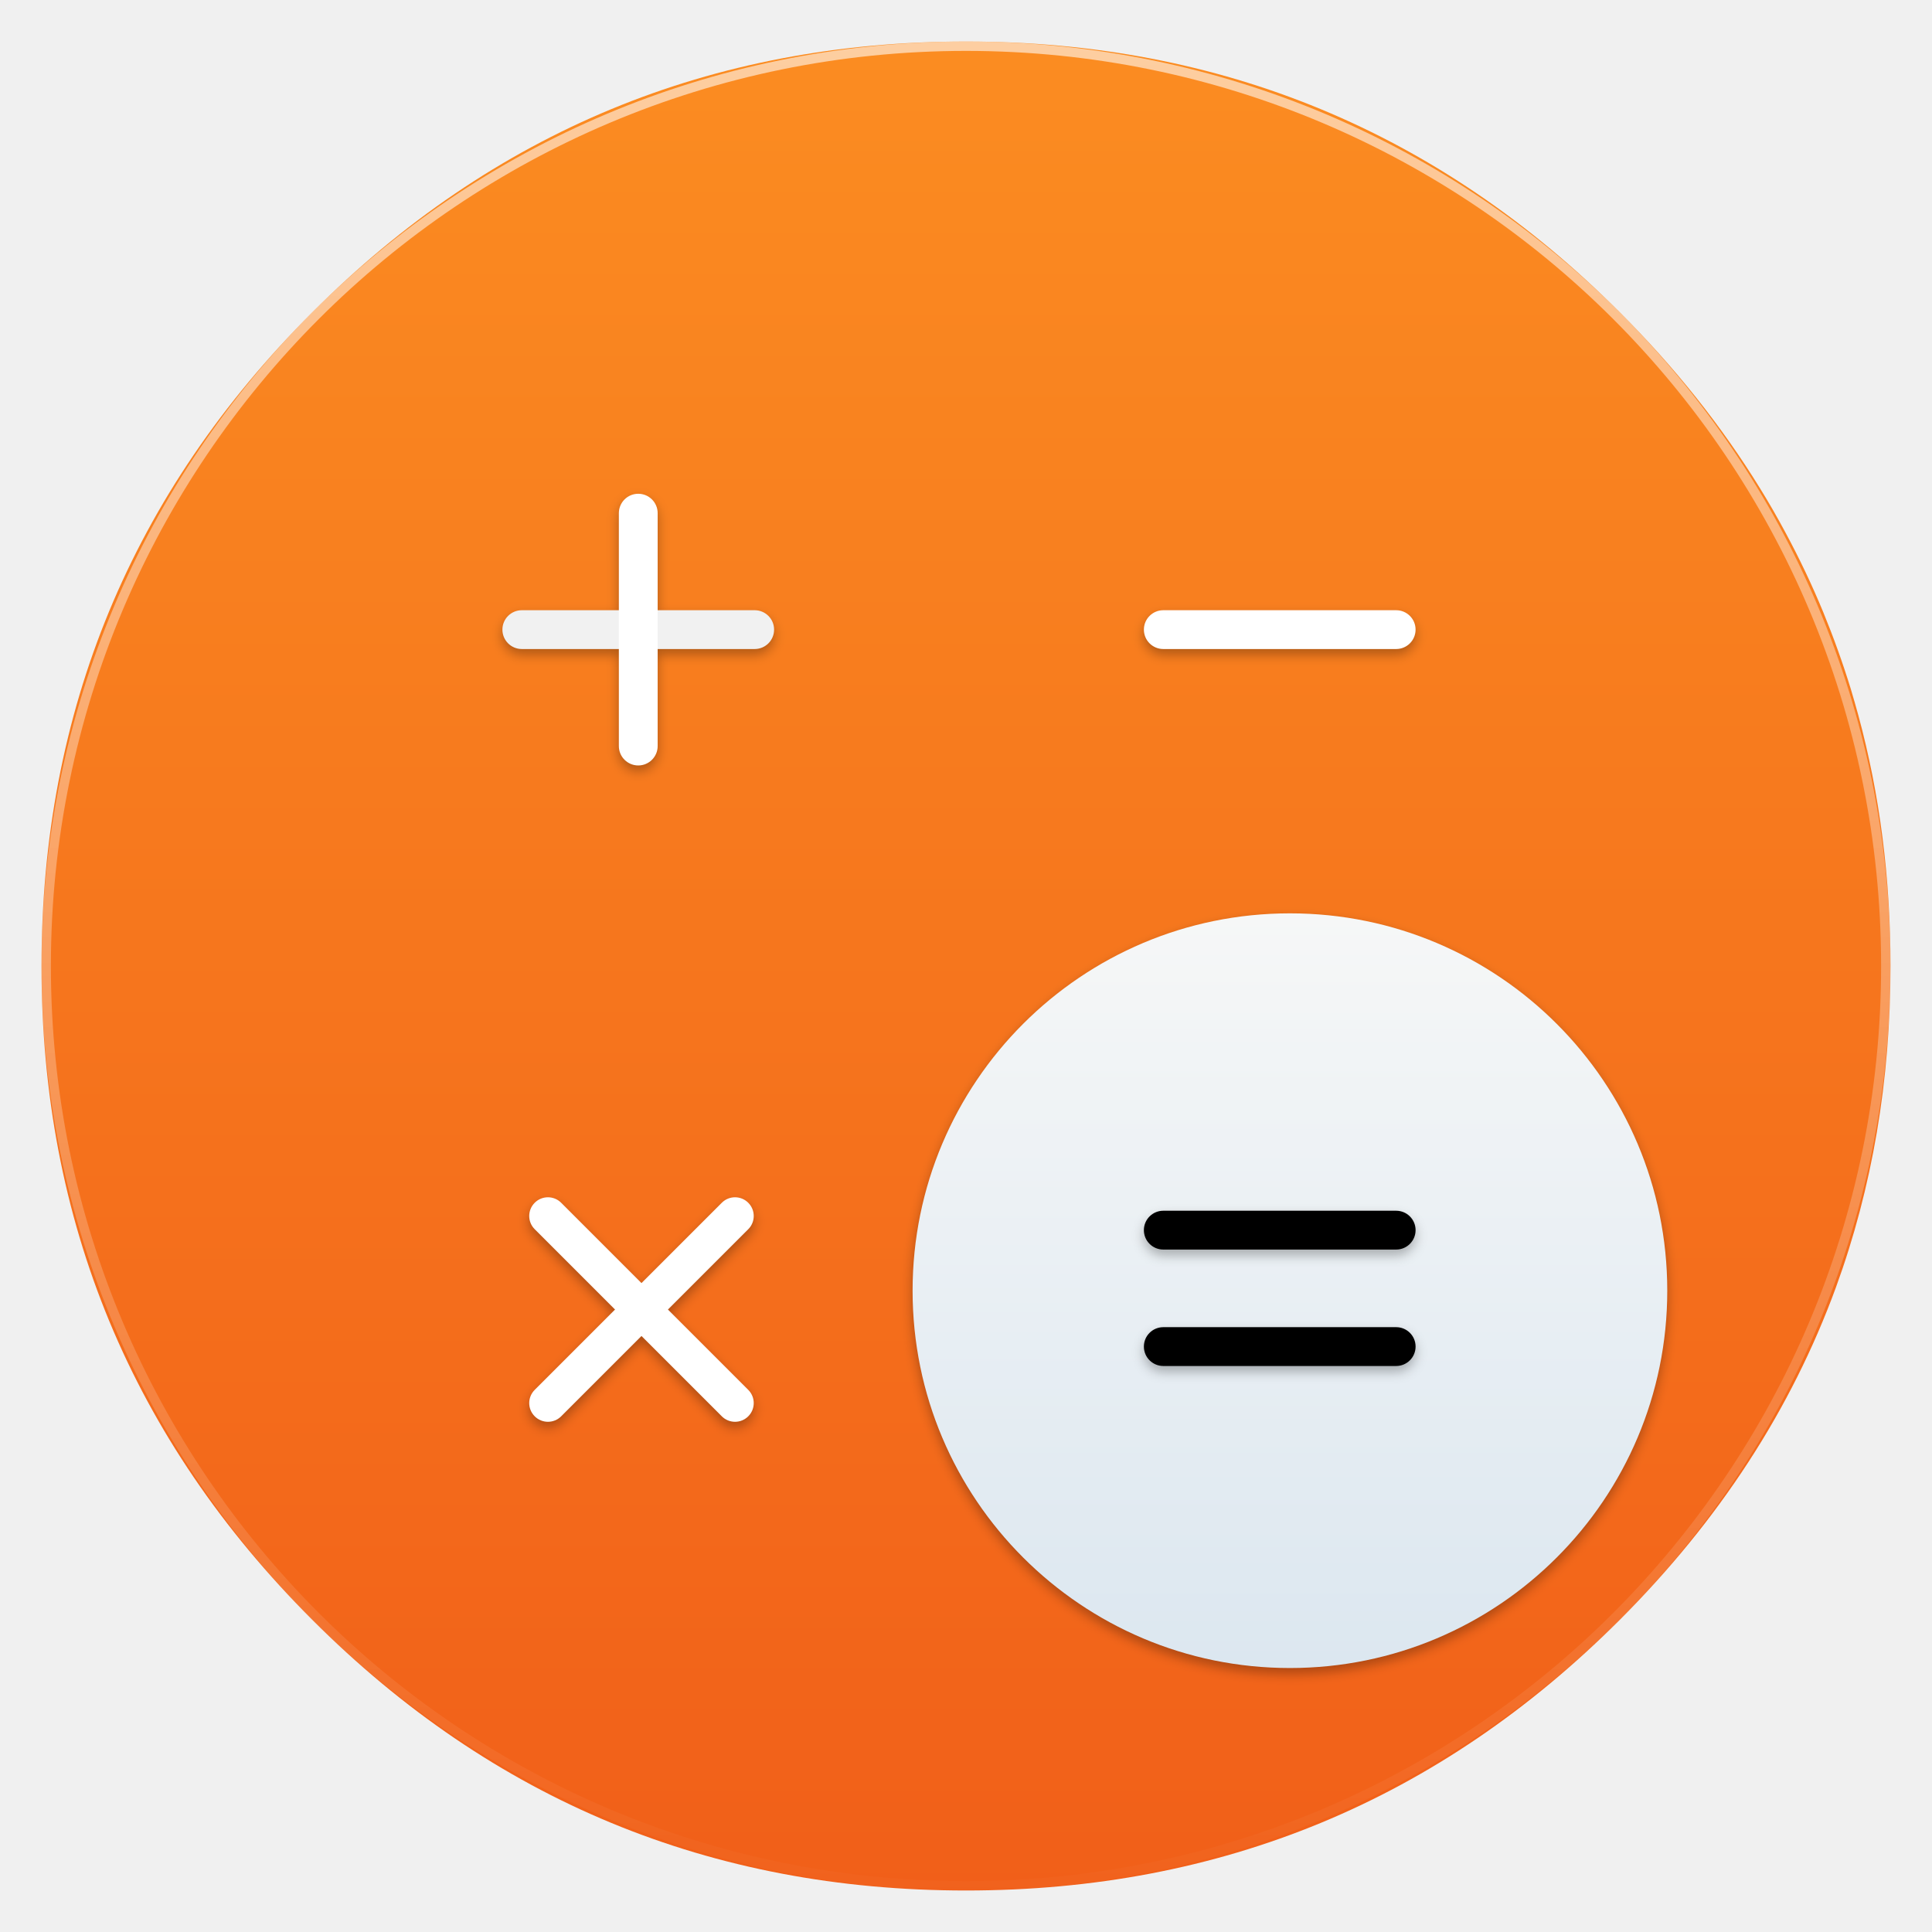
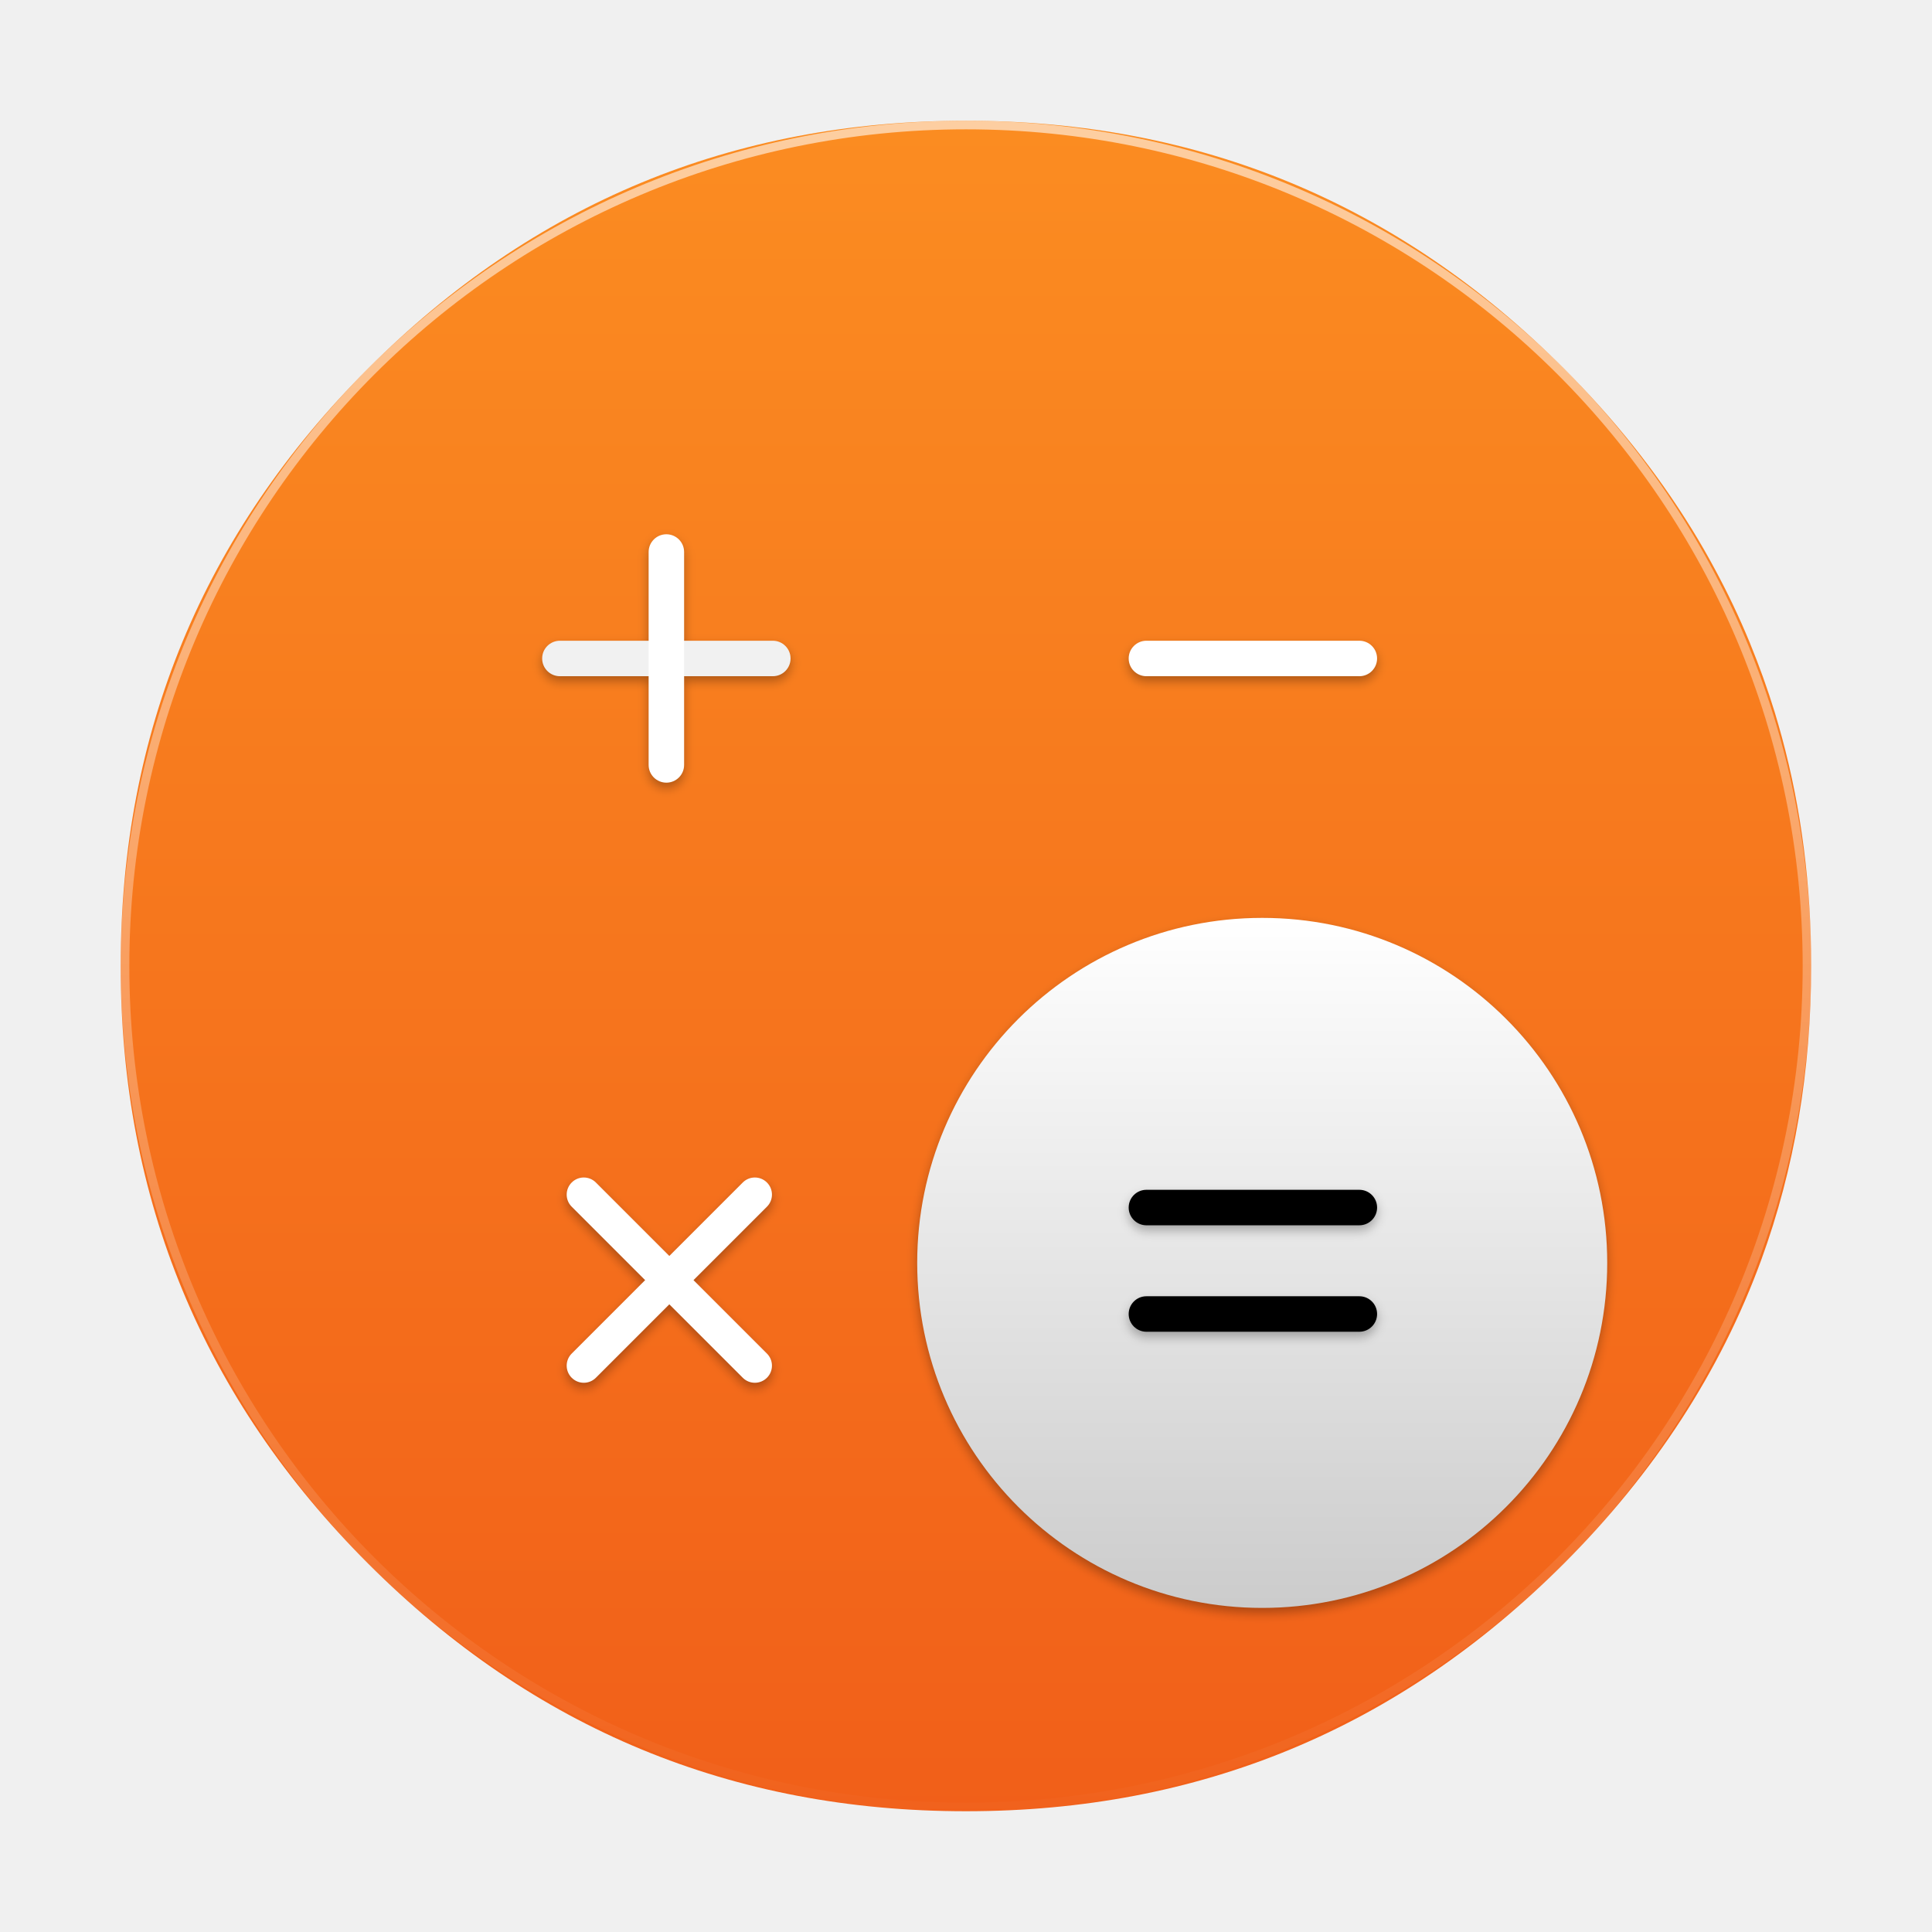
- <svg xmlns="http://www.w3.org/2000/svg" enable-background="new 0 0 1024 1024" image-rendering="optimizeSpeed" style="background-color:#FFFFFF" version="1.1" viewBox="0 0 1024 1024">
+ <svg xmlns="http://www.w3.org/2000/svg" enable-background="new 0 0 1024 1024" image-rendering="optimizeSpeed" version="1.1" viewBox="0 0 128 128">
  <defs>
-     <linearGradient id="c" x1="520" x2="520.03" y1="4" y2="1026" gradientTransform="matrix(.95703 0 0 .95703 22 22)" gradientUnits="userSpaceOnUse">
+     <linearGradient id="b" x1="520" x2="520.03" y1="4" y2="1026" gradientTransform="matrix(.10937 0 0 .10937 8 8)" gradientUnits="userSpaceOnUse">
      <stop stop-color="#fb8c21" offset="0" />
      <stop stop-color="#f15f19" offset="1" />
    </linearGradient>
-     <linearGradient x1="520" x2="520" y1="4" y2="1024" gradientUnits="userSpaceOnUse">
-       <stop stop-color="#fec589" offset="0" />
-       <stop stop-color="#f34f17" offset="1" />
-     </linearGradient>
-     <linearGradient id="d" x1="102.3" x2="102.3" y1="-.427" y2="199.17" gradientTransform="matrix(2 0 0 2 483.69 484.09)" gradientUnits="userSpaceOnUse">
-       <stop stop-color="#f6f7f7" offset="0" />
-       <stop stop-color="#dce7f0" offset="1" />
-     </linearGradient>
-     <filter id="a" color-interpolation-filters="sRGB">
+     <filter id="e" x="-.018" y="-.018" width="1.036" height="1.044" color-interpolation-filters="sRGB">
      <feFlood flood-color="rgb(0,0,0)" flood-opacity=".294" result="flood" />
      <feComposite in="flood" in2="SourceGraphic" operator="in" result="composite1" />
      <feGaussianBlur in="composite1" result="blur" stdDeviation="3" />
      <feOffset dx="0" dy="3" result="offset" />
      <feComposite in="SourceGraphic" in2="offset" result="composite2" />
    </filter>
-     <filter id="f" color-interpolation-filters="sRGB">
+     <filter id="d" x="-.015" y="-.015" width="1.03" height="1.035" color-interpolation-filters="sRGB">
      <feFlood flood-color="rgb(0,0,0)" flood-opacity=".294" result="flood" />
      <feComposite in="flood" in2="SourceGraphic" operator="in" result="composite1" />
      <feGaussianBlur in="composite1" result="blur" stdDeviation="3" />
      <feOffset dx="0" dy="3" result="offset" />
      <feComposite in="SourceGraphic" in2="offset" result="composite2" />
    </filter>
-     <linearGradient id="b" x1="102.3" x2="102.3" y1="-.427" y2="199.17" gradientTransform="matrix(2 0 0 2 1102.4 416.78)" gradientUnits="userSpaceOnUse">
+     <linearGradient id="a" x1="102.3" x2="102.3" y1="-.427" y2="199.17" gradientTransform="matrix(2 0 0 2 483.69 484.09)" gradientUnits="userSpaceOnUse">
      <stop stop-color="#fff" offset="0" />
      <stop stop-color="#ccc" offset="1" />
    </linearGradient>
-     <linearGradient id="e" x1="540.14" x2="540.14" y1="29.77" y2="1055" gradientTransform="matrix(.99492 0 0 .99492 2.599 -25.619)" gradientUnits="userSpaceOnUse">
+     <linearGradient id="c" x1="540.14" x2="540.14" y1="29.77" y2="1055" gradientTransform="matrix(.11371 0 0 .11371 5.7828 2.5578)" gradientUnits="userSpaceOnUse">
      <stop stop-color="#fff" stop-opacity=".588" offset="0" />
      <stop stop-color="#fff" stop-opacity="0" offset="1" />
    </linearGradient>
  </defs>
-   <path d="m966.34 324.41q-8.928-21.645-20.14-42.408c-4.204-7.838-8.668-15.624-13.392-23.254-20.296-32.909-45.055-64.001-74.279-93.225-95.664-95.664-211.21-143.52-346.53-143.52s-250.81 47.858-346.48 143.52c-95.664 95.664-143.52 211.16-143.52 346.48s47.858 250.87 143.52 346.53c95.664 95.664 211.16 143.47 346.48 143.47s250.87-47.806 346.53-143.47c52.685-52.737 90.889-111.5 114.56-176.22 19.257-52.789 28.912-109.52 28.912-170.31 0-46.612-5.658-90.889-17.025-132.83-1.298-4.723-2.647-9.447-4.049-14.119-4.256-13.807-9.136-27.355-14.586-40.643z" fill="url(#c)" stroke-width="1.038" />
-   <circle cx="512" cy="512" r="487.51" color="#000000" enable-background="accumulate" fill="none" stroke="url(#e)" stroke-width="4.975" />
-   <circle cx="683.69" cy="684.09" r="200" color="#000000" enable-background="accumulate" fill="url(#d)" filter="url(#a)" />
-   <g filter="url(#f)">
+   <path d="m115.92 42.561q-1.02-2.474-2.302-4.847c-0.48-0.896-0.991-1.786-1.53-2.658-2.32-3.761-5.149-7.314-8.489-10.654-10.933-10.933-24.138-16.403-39.603-16.403s-28.664 5.47-39.597 16.403-16.403 24.132-16.403 39.597 5.47 28.67 16.403 39.603c10.933 10.933 24.132 16.397 39.597 16.397s28.67-5.464 39.603-16.397c6.021-6.027 10.387-12.742 13.092-20.14 2.201-6.033 3.304-12.517 3.304-19.464 0-5.327-0.647-10.387-1.946-15.181-0.148-0.54-0.303-1.08-0.463-1.614-0.486-1.578-1.044-3.126-1.667-4.645z" fill="url(#b)" stroke-width=".119" />
+   <circle cx="64" cy="64" r="55.716" color="#000000" enable-background="accumulate" fill="none" stroke="url(#c)" stroke-width=".569" />
+   <circle transform="matrix(.11429 0 0 .11429 5.4857 5.4857)" cx="683.69" cy="684.09" r="200" color="#000000" enable-background="accumulate" fill="url(#a)" filter="url(#e)" />
+   <g transform="matrix(.11429 0 0 .11429 5.4857 5.4857)" filter="url(#d)">
    <path d="m740 724h-123.43c-5.678 0-10.286-4.598-10.286-10.286s4.608-10.286 10.286-10.286h123.43c5.678 0 10.286 4.598 10.286 10.286s-4.608 10.286-10.286 10.286z" stroke-width="10.286" />
    <path d="m740 662.29h-123.43c-5.678 0-10.286-4.598-10.286-10.286s4.608-10.286 10.286-10.286h123.43c5.678 0 10.286 4.598 10.286 10.286s-4.608 10.286-10.286 10.286z" stroke-width="10.286" />
    <g fill="#fff" stroke-width="9.916">
      <path d="m340 704c-2.539 0-5.077-0.972-7.011-2.905-3.877-3.877-3.877-10.144 0-14.022l49.581-49.581c3.877-3.877 10.144-3.877 14.022 0 3.877 3.877 3.877 10.144 0 14.022l-49.581 49.581c-1.934 1.934-4.472 2.905-7.011 2.905z" />
      <path d="m290.42 753.58c-2.539 0-5.077-0.972-7.011-2.905-3.877-3.877-3.877-10.144 0-14.022l49.581-49.581c3.877-3.877 10.144-3.877 14.022 0 3.877 3.877 3.877 10.144 0 14.022l-49.581 49.581c-1.934 1.934-4.472 2.905-7.011 2.905z" />
      <path d="m389.58 753.58c-2.539 0-5.077-0.972-7.011-2.905l-49.581-49.581c-3.877-3.877-3.877-10.144 0-14.022 3.877-3.877 10.144-3.877 14.022 0l49.581 49.581c3.877 3.877 3.877 10.144 0 14.022-1.934 1.934-4.472 2.905-7.011 2.905z" />
      <path d="m340 704c-2.539 0-5.077-0.972-7.011-2.905l-49.581-49.581c-3.877-3.877-3.877-10.144 0-14.022 3.877-3.877 10.144-3.877 14.022 0l49.581 49.581c3.877 3.877 3.877 10.144 0 14.022-1.934 1.934-4.472 2.905-7.011 2.905z" />
    </g>
    <g stroke-width="10.286">
      <path d="m400 344h-123.43c-5.678 0-10.286-4.598-10.286-10.286s4.608-10.286 10.286-10.286h123.43c5.678 0 10.286 4.598 10.286 10.286s-4.608 10.286-10.286 10.286z" fill="#f1f1f1" />
      <path d="m338.29 405.71c-5.678 0-10.286-4.598-10.286-10.286v-123.43c0-5.688 4.608-10.286 10.286-10.286s10.286 4.598 10.286 10.286v123.43c0 5.688-4.608 10.286-10.286 10.286z" fill="#fff" />
      <path d="m740 344h-123.43c-5.678 0-10.286-4.598-10.286-10.286s4.608-10.286 10.286-10.286h123.43c5.678 0 10.286 4.598 10.286 10.286s-4.608 10.286-10.286 10.286z" fill="#fff" />
    </g>
  </g>
-   <circle cx="1302.4" cy="616.78" r="200" color="#000000" enable-background="accumulate" fill="url(#b)" filter="url(#a)" />
</svg>
